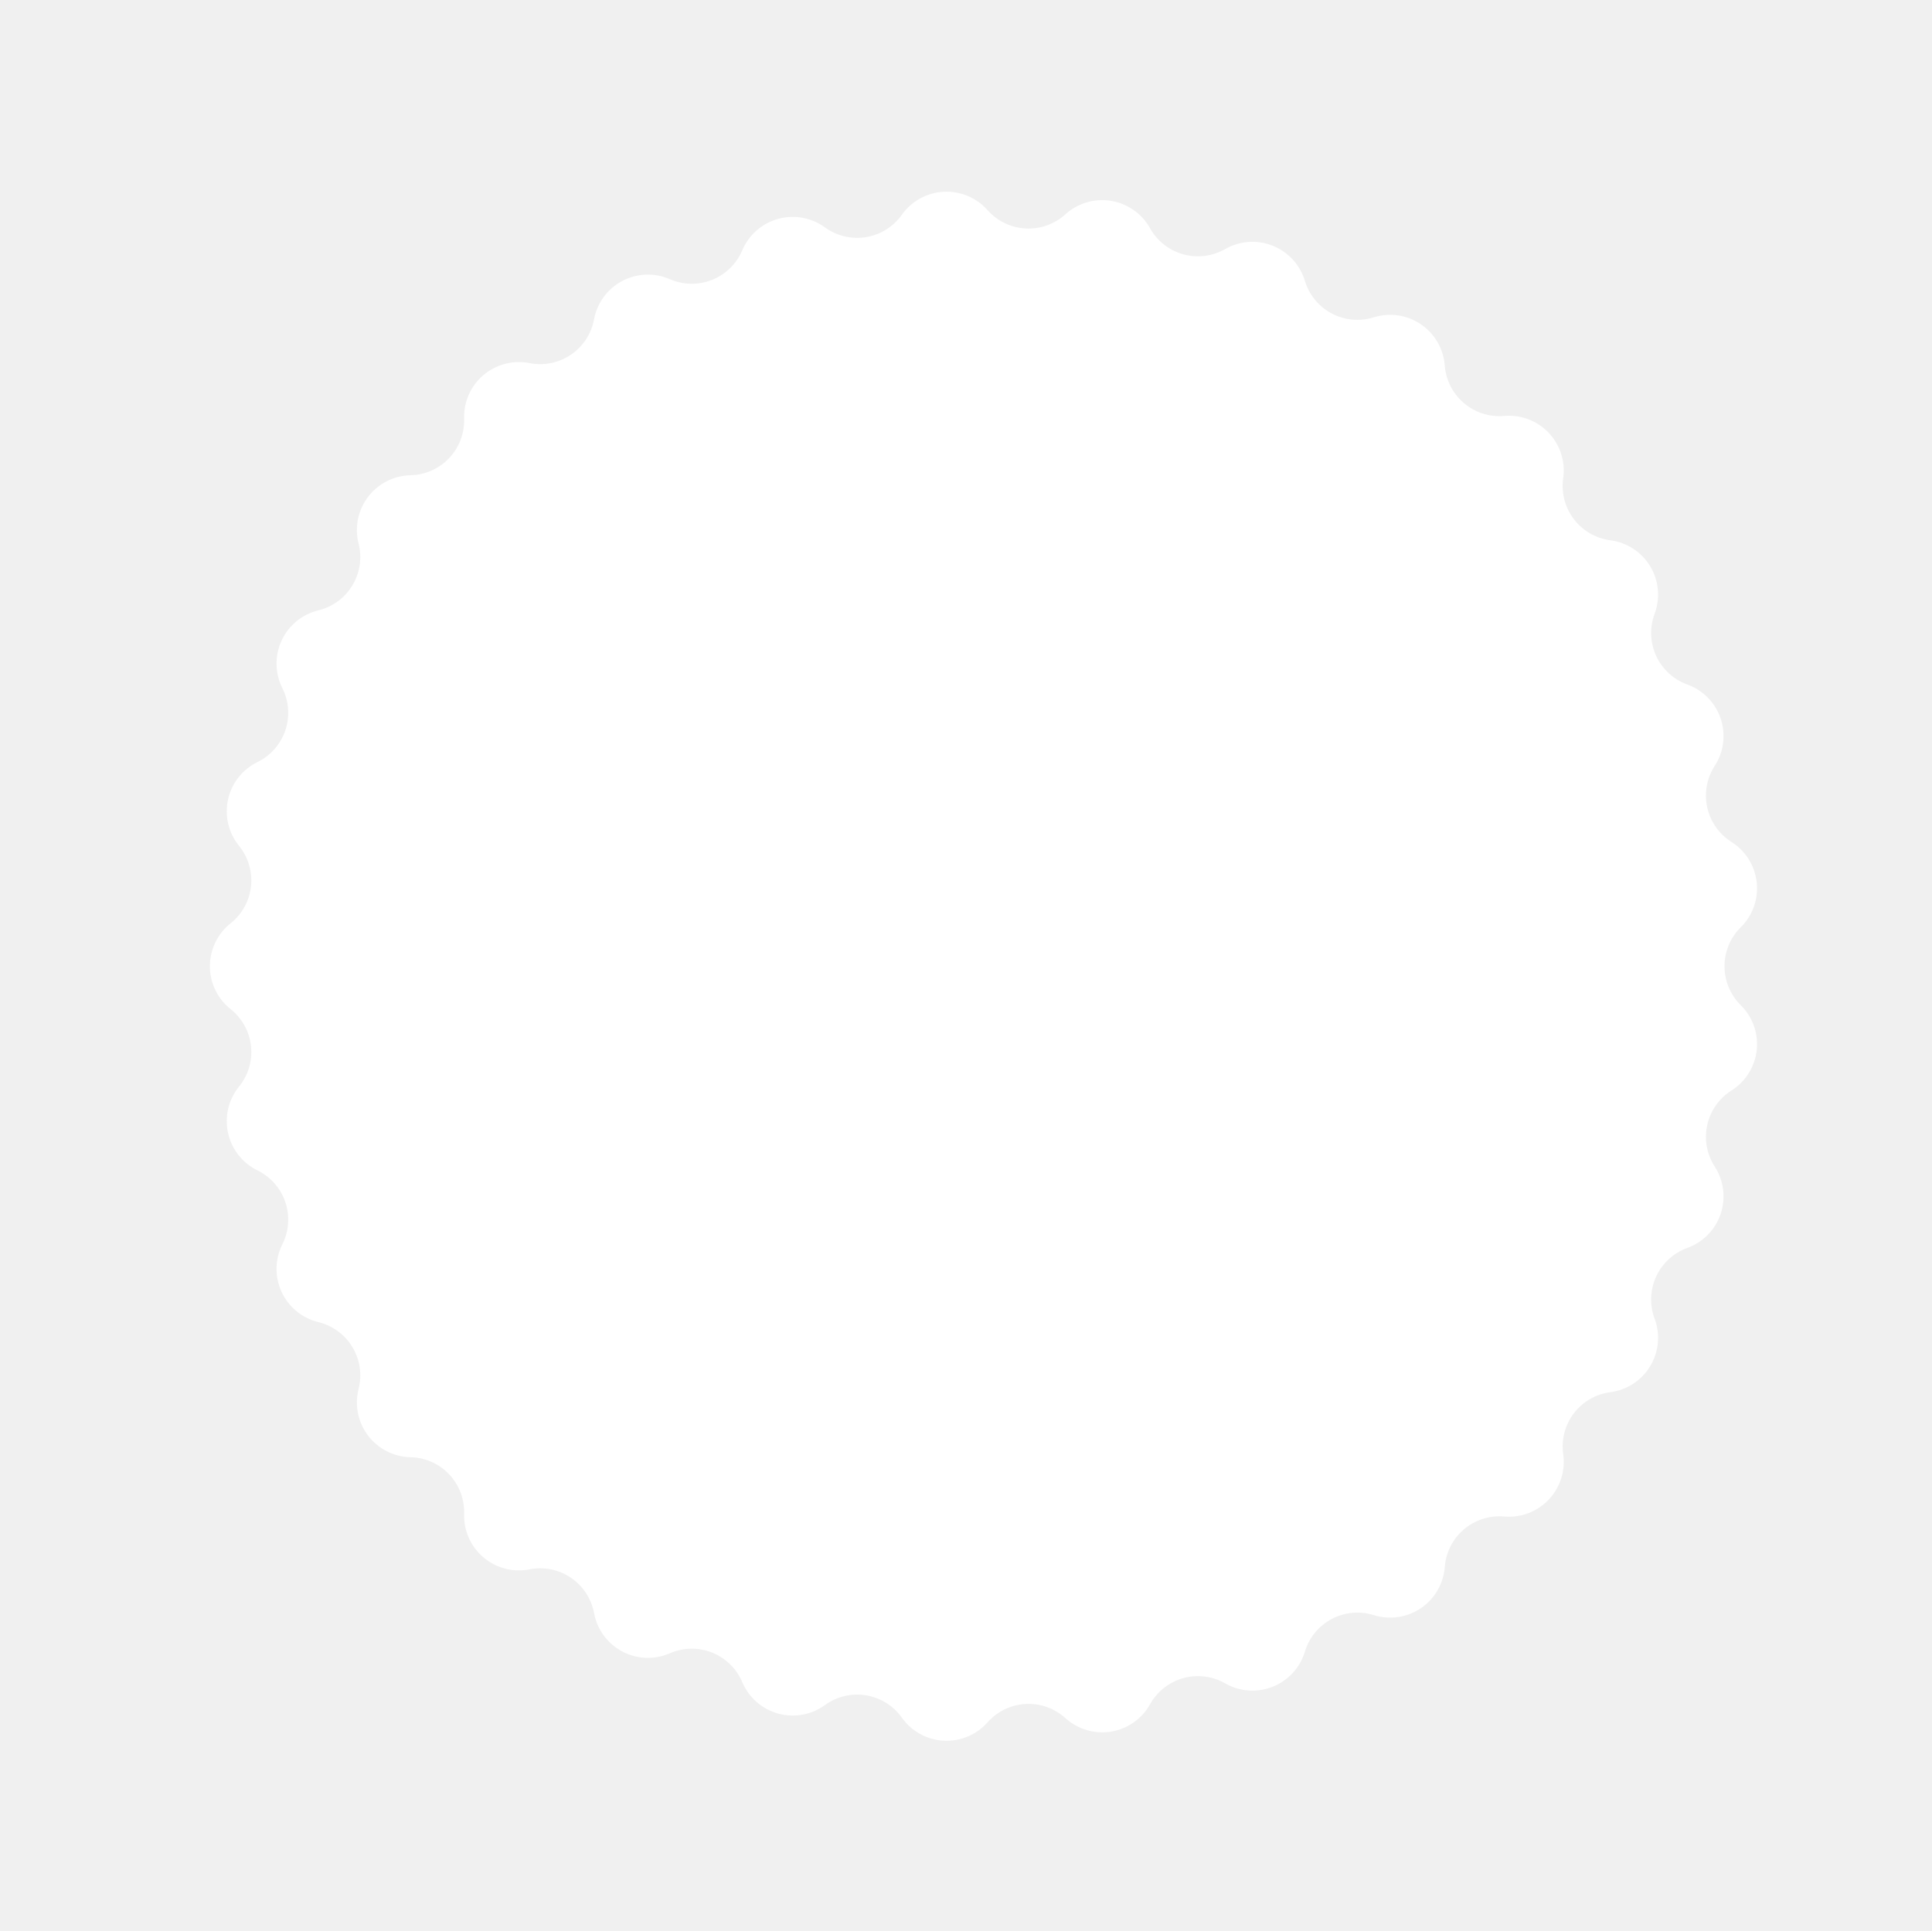
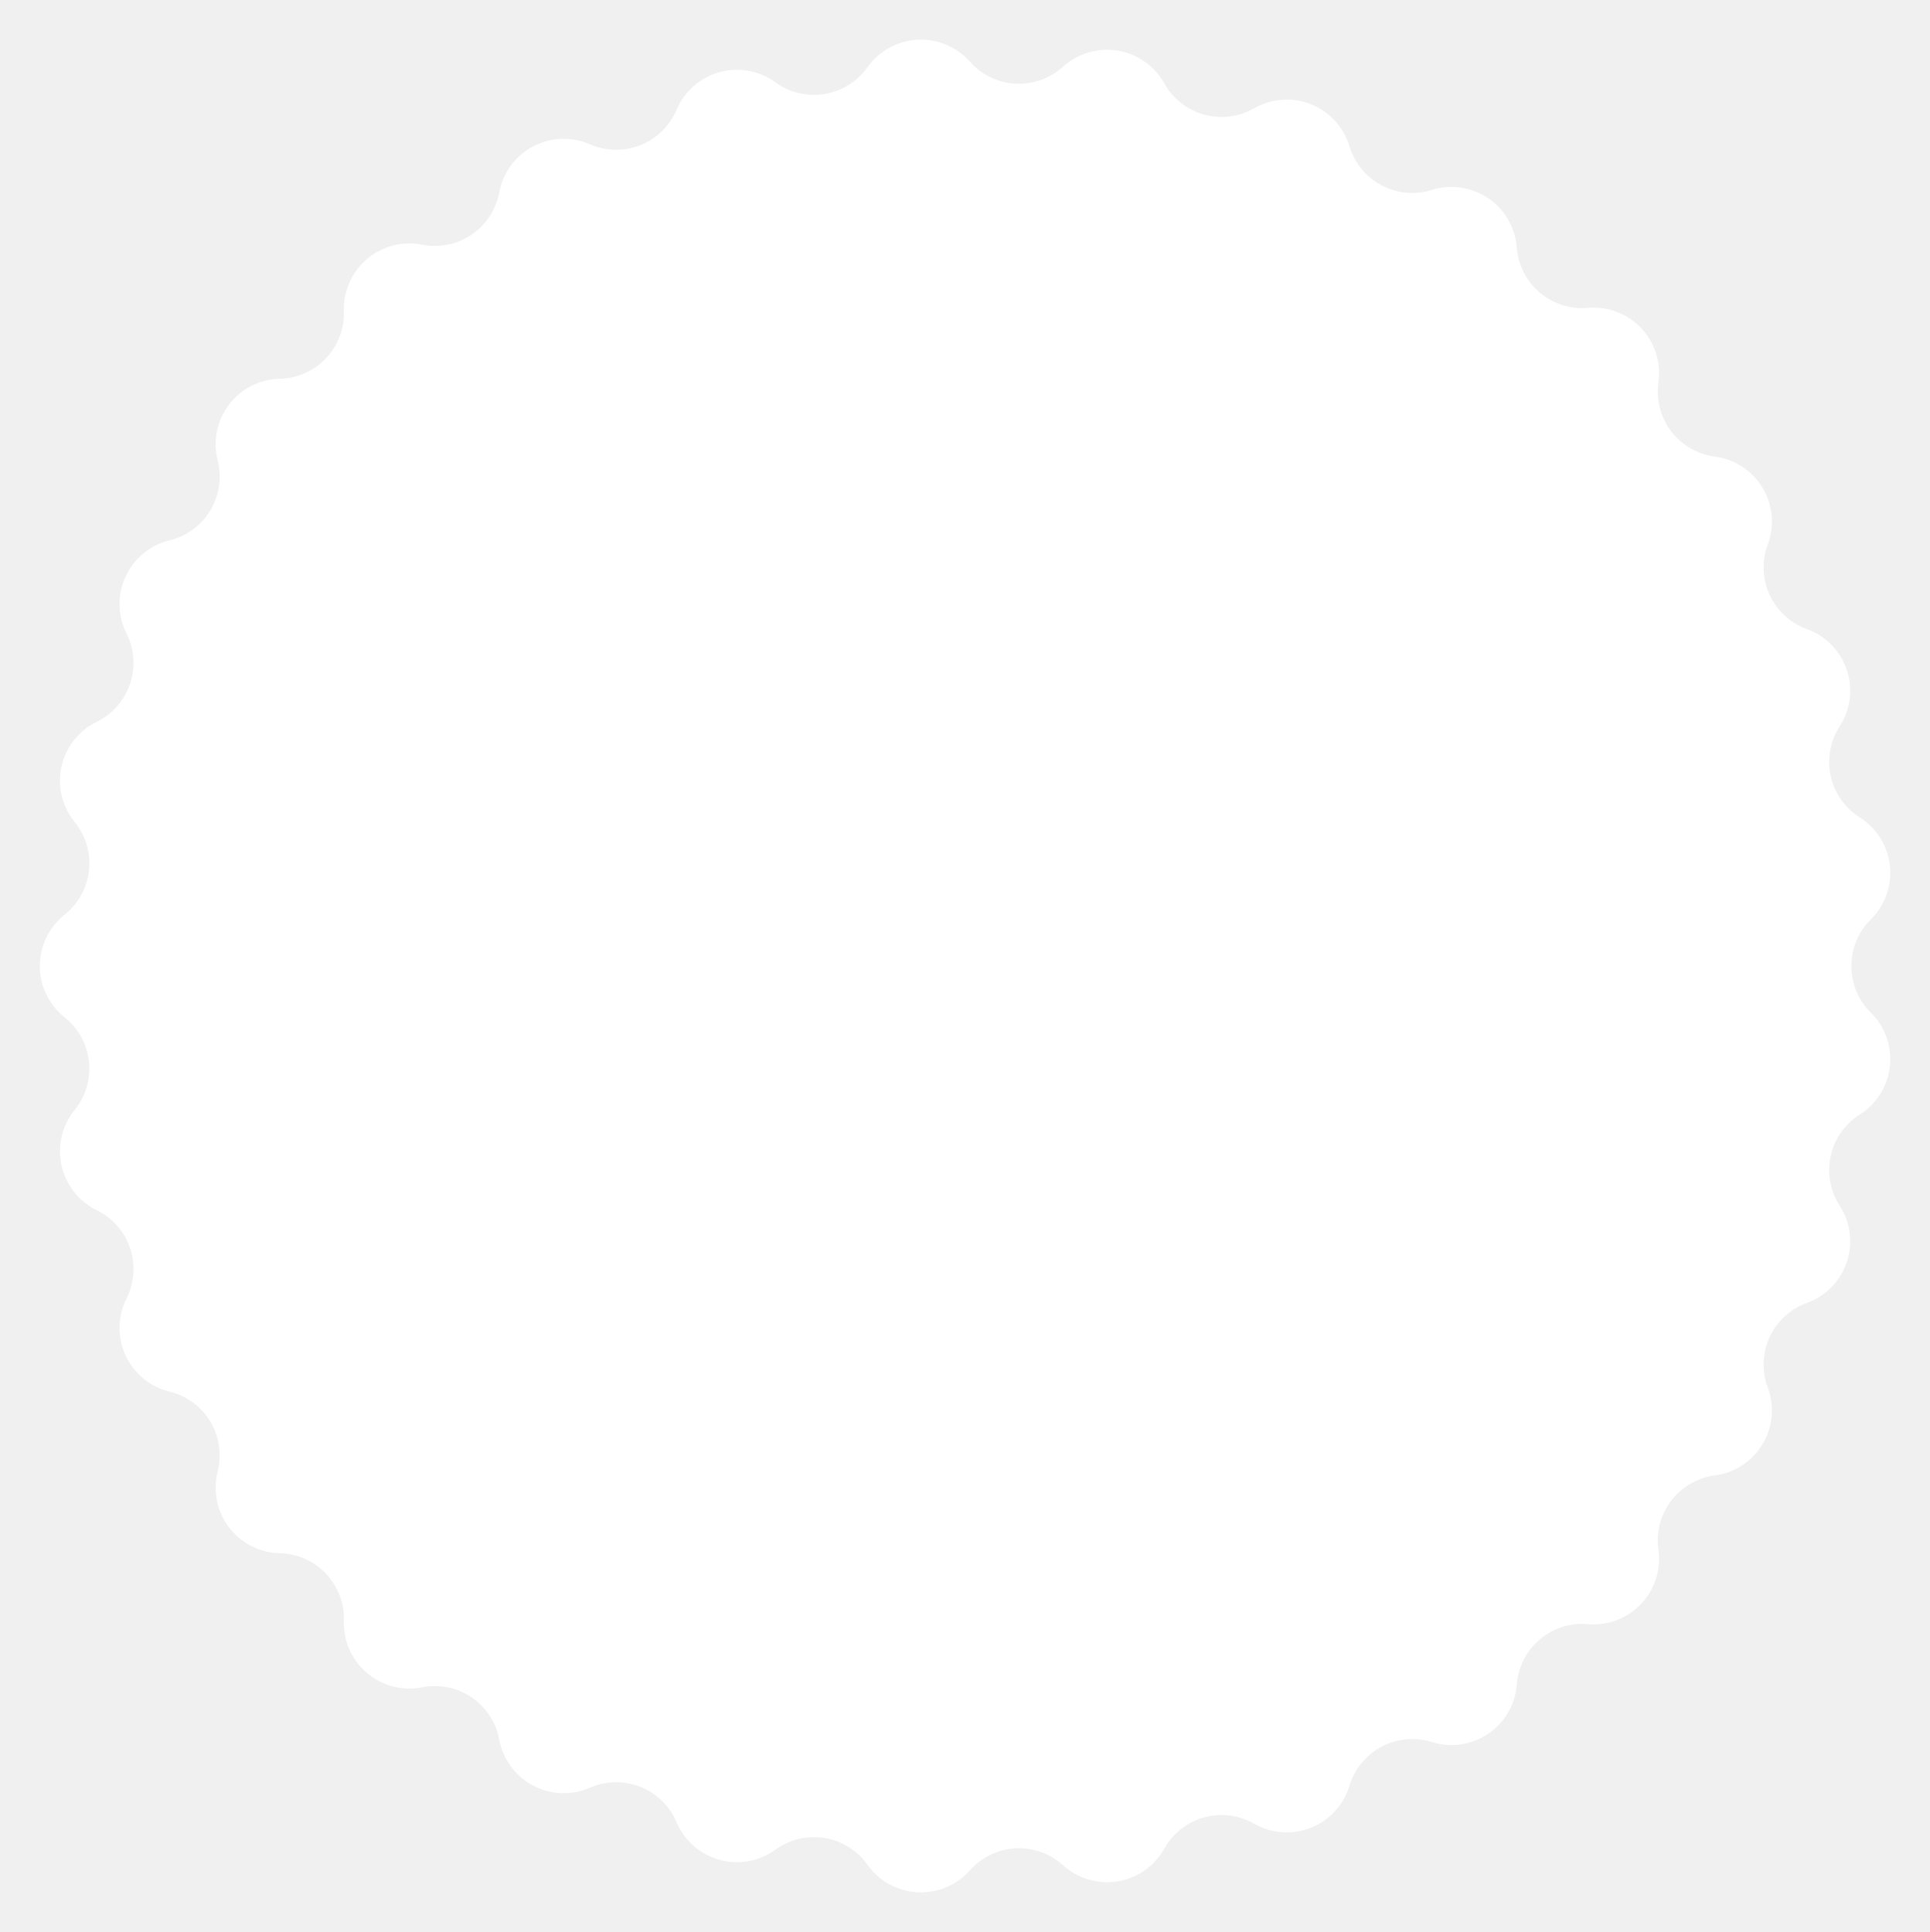
- <svg xmlns="http://www.w3.org/2000/svg" viewBox="0 0 1264 1263">
-   <path id="Polygon_26" data-name="Polygon 26" d="M500.423,35.332a35.854,35.854,0,0,1,56.144,0h0a35.854,35.854,0,0,0,50.694,5.513h0a35.854,35.854,0,0,1,54.832,12.069h0A35.854,35.854,0,0,0,710.416,69.2h0a35.854,35.854,0,0,1,50.955,23.574h0a35.854,35.854,0,0,0,43.693,26.289h0a35.854,35.854,0,0,1,44.7,33.977h0a35.854,35.854,0,0,0,37.02,35.067h0A35.854,35.854,0,0,1,923.13,230.9h0A35.854,35.854,0,0,0,951.746,273.1h0a35.854,35.854,0,0,1,26.3,49.6h0a35.854,35.854,0,0,0,18.874,47.371h0a35.854,35.854,0,0,1,15.02,54.1h0a35.854,35.854,0,0,0,8.25,50.321h0a35.854,35.854,0,0,1,3.04,56.062h0a35.854,35.854,0,0,0-2.761,50.918h0a35.854,35.854,0,0,1-9.083,55.4h0a35.854,35.854,0,0,0-13.642,49.134h0a35.854,35.854,0,0,1-20.781,52.157h0a35.854,35.854,0,0,0-23.885,45.052h0a35.854,35.854,0,0,1-31.508,46.47h0a35.854,35.854,0,0,0-33.012,38.865h0A35.854,35.854,0,0,1,847.8,907.173h0A35.854,35.854,0,0,0,807.2,938.033h0a35.854,35.854,0,0,1-48.108,28.946h0a35.854,35.854,0,0,0-46.279,21.411h0a35.854,35.854,0,0,1-53.206,17.927h0a35.854,35.854,0,0,0-49.8,10.962h0a35.854,35.854,0,0,1-55.815,6.07h0a35.854,35.854,0,0,0-50.992,0h0a35.854,35.854,0,0,1-55.815-6.07h0a35.854,35.854,0,0,0-49.8-10.962h0a35.854,35.854,0,0,1-53.206-17.927h0A35.854,35.854,0,0,0,297.9,966.979h0a35.854,35.854,0,0,1-48.108-28.945h0a35.854,35.854,0,0,0-40.595-30.859h0a35.854,35.854,0,0,1-40.761-38.61h0A35.854,35.854,0,0,0,135.422,829.7h0a35.854,35.854,0,0,1-31.508-46.47h0a35.854,35.854,0,0,0-23.885-45.052h0a35.854,35.854,0,0,1-20.781-52.157h0a35.854,35.854,0,0,0-13.642-49.134h0a35.854,35.854,0,0,1-9.083-55.4h0a35.854,35.854,0,0,0-2.761-50.918h0A35.854,35.854,0,0,1,36.8,474.5h0a35.854,35.854,0,0,0,8.25-50.321h0a35.854,35.854,0,0,1,15.02-54.1h0a35.854,35.854,0,0,0,18.874-47.371h0a35.854,35.854,0,0,1,26.3-49.6h0A35.854,35.854,0,0,0,133.86,230.9h0a35.854,35.854,0,0,1,36.347-42.791h0a35.854,35.854,0,0,0,37.02-35.068h0a35.854,35.854,0,0,1,44.7-33.977h0a35.854,35.854,0,0,0,43.693-26.289h0A35.854,35.854,0,0,1,346.573,69.2h0A35.854,35.854,0,0,0,394.9,52.916h0a35.854,35.854,0,0,1,54.832-12.07h0a35.854,35.854,0,0,0,50.693-5.513Z" transform="translate(115.541 1160.718) rotate(-90)" fill="#fff" />
-   <text x="50%" y="50%" dominant-baseline="middle" text-anchor="middle" id="_100" fill="#535353" font-size="467" font-family="Impact">
-     <tspan x="-206.137" y="0" />
-   </text>
+ <svg xmlns="http://www.w3.org/2000/svg" viewBox="0 0 1055.44 1056.99">
+   <path id="Polygon_36" data-name="Polygon 36" d="M500.423,35.332a35.854,35.854,0,0,1,56.144,0h0a35.854,35.854,0,0,0,50.694,5.513h0a35.854,35.854,0,0,1,54.832,12.069h0A35.854,35.854,0,0,0,710.417,69.2h0a35.854,35.854,0,0,1,50.955,23.574h0a35.854,35.854,0,0,0,43.693,26.289h0a35.854,35.854,0,0,1,44.7,33.977h0a35.854,35.854,0,0,0,37.02,35.068h0A35.854,35.854,0,0,1,923.13,230.9h0A35.854,35.854,0,0,0,951.746,273.1h0a35.854,35.854,0,0,1,26.3,49.6h0a35.854,35.854,0,0,0,18.874,47.371h0a35.854,35.854,0,0,1,15.02,54.1h0a35.854,35.854,0,0,0,8.25,50.321h0a35.854,35.854,0,0,1,3.04,56.062h0a35.854,35.854,0,0,0-2.761,50.918h0a35.854,35.854,0,0,1-9.083,55.4h0a35.854,35.854,0,0,0-13.642,49.134h0a35.854,35.854,0,0,1-20.781,52.157h0a35.854,35.854,0,0,0-23.885,45.052h0a35.854,35.854,0,0,1-31.508,46.47h0a35.854,35.854,0,0,0-33.012,38.865h0A35.854,35.854,0,0,1,847.8,907.173h0A35.854,35.854,0,0,0,807.2,938.033h0a35.854,35.854,0,0,1-48.108,28.946h0a35.854,35.854,0,0,0-46.28,21.411h0a35.854,35.854,0,0,1-53.206,17.927h0a35.854,35.854,0,0,0-49.8,10.962h0a35.854,35.854,0,0,1-55.815,6.07h0a35.854,35.854,0,0,0-50.993,0h0a35.854,35.854,0,0,1-55.815-6.07h0a35.854,35.854,0,0,0-49.8-10.962h0a35.854,35.854,0,0,1-53.206-17.927h0a35.854,35.854,0,0,0-46.28-21.411h0a35.854,35.854,0,0,1-48.108-28.946h0a35.854,35.854,0,0,0-40.595-30.859h0a35.854,35.854,0,0,1-40.761-38.611h0A35.854,35.854,0,0,0,135.422,829.7h0a35.854,35.854,0,0,1-31.508-46.47h0a35.854,35.854,0,0,0-23.885-45.052h0a35.854,35.854,0,0,1-20.781-52.157h0a35.854,35.854,0,0,0-13.642-49.134h0a35.854,35.854,0,0,1-9.083-55.4h0a35.854,35.854,0,0,0-2.761-50.918h0A35.854,35.854,0,0,1,36.8,474.5h0a35.854,35.854,0,0,0,8.25-50.321h0a35.854,35.854,0,0,1,15.02-54.1h0a35.854,35.854,0,0,0,18.874-47.371h0a35.854,35.854,0,0,1,26.3-49.6h0A35.854,35.854,0,0,0,133.86,230.9h0a35.854,35.854,0,0,1,36.347-42.791h0a35.854,35.854,0,0,0,37.02-35.068h0a35.854,35.854,0,0,1,44.7-33.977h0a35.854,35.854,0,0,0,43.693-26.289h0A35.854,35.854,0,0,1,346.573,69.2h0A35.854,35.854,0,0,0,394.9,52.916h0a35.854,35.854,0,0,1,54.832-12.07h0a35.854,35.854,0,0,0,50.693-5.513Z" transform="translate(0 1056.99) rotate(-90)" fill="#fff" />
</svg>
